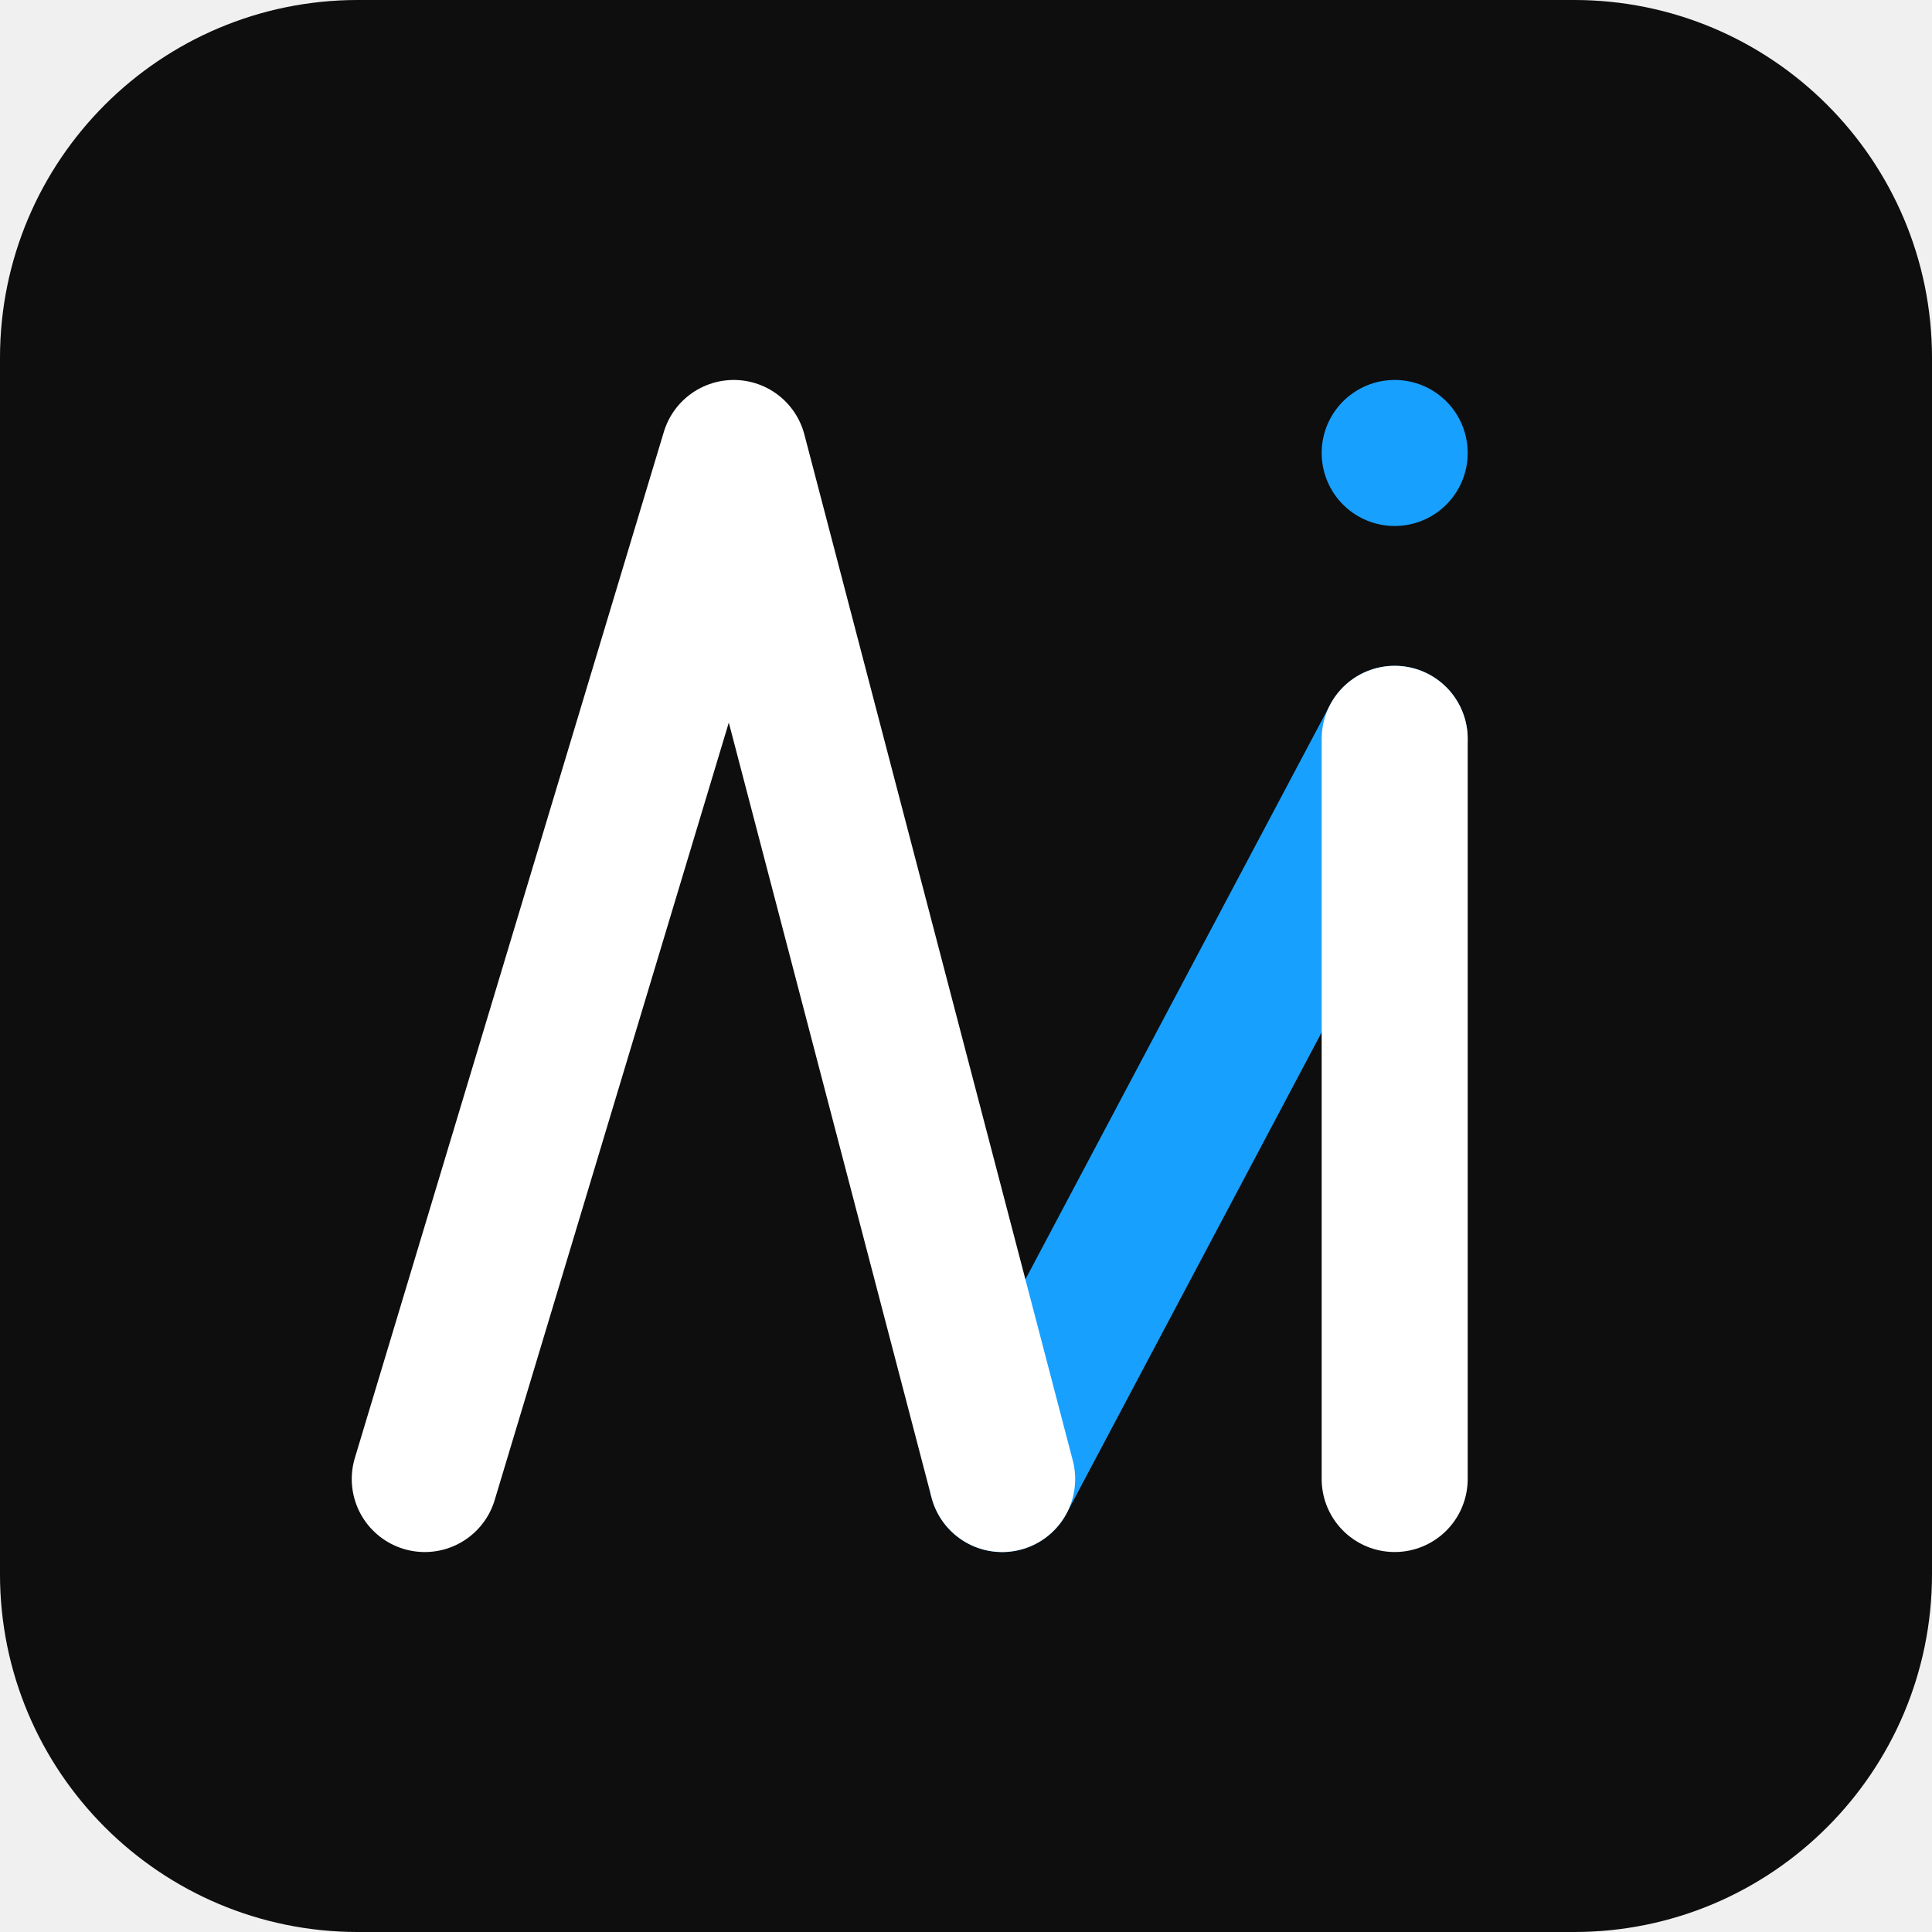
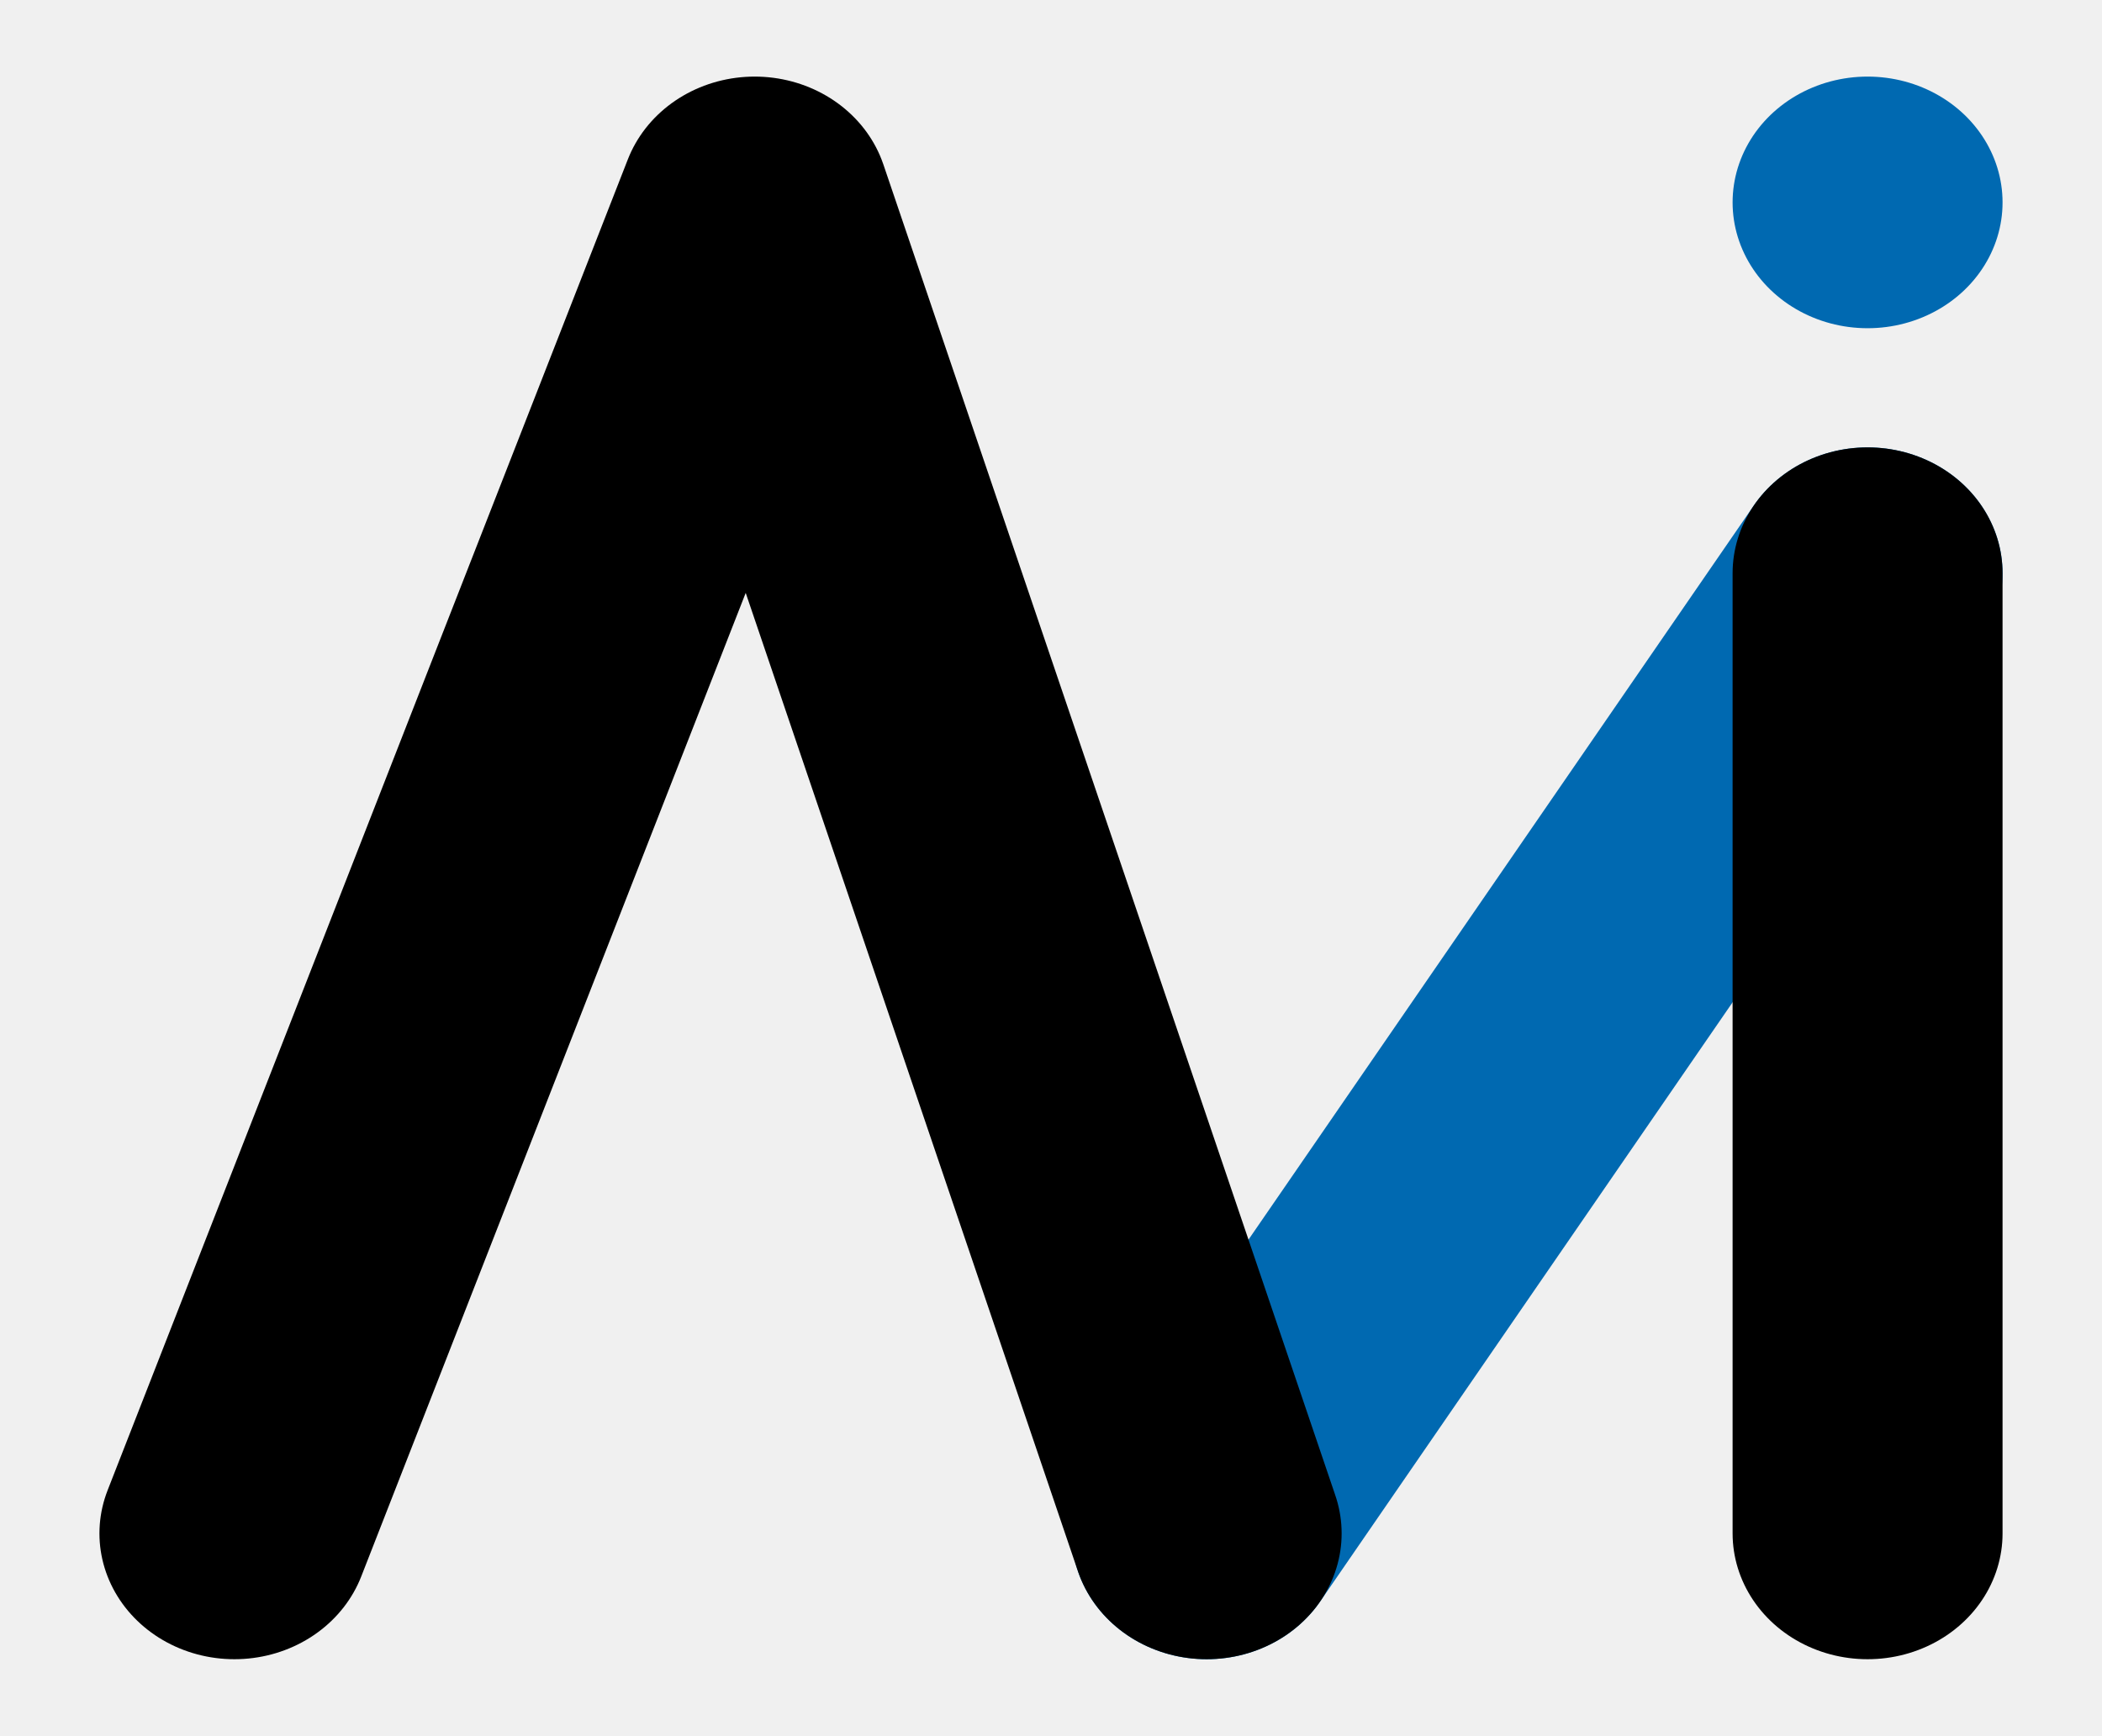
- <svg xmlns="http://www.w3.org/2000/svg" id="svg1" width="108mm" height="408.189" version="1.1" viewBox="0 0 108 108" xml:space="preserve">
-   <style>
-         #frame {
-             display: inline;
-             fill: #0e0e0e;
-             fill-opacity: 1;
-             stroke-width: .231;
-         }
+ <svg xmlns="http://www.w3.org/2000/svg" id="svg1" width="222.059" height="183.4" version="1.1" viewBox="0 0 58.753 48.525" xml:space="preserve">
+   <defs id="defs1" />
+   <style id="style1">
        #accent-lettering {
            display: inline;
            fill: none;
-             stroke: #18a0ff;
+             stroke: #0069b1;
            stroke-width: 8.163;
            stroke-linecap: round;
            stroke-linejoin: round;
            stroke-dasharray: none;
            stroke-opacity: 1;
        }
        #black-lettering {
            display: inline;
            fill: none;
-             stroke: #fff;
+             stroke: #000;
            stroke-width: 8.163;
            stroke-linecap: round;
            stroke-linejoin: round;
            stroke-dasharray: none;
            stroke-opacity: 1;
        }
+         
      

        @media (prefers-color-scheme: dark) {
-             #frame {
-                 display: inline;
-                 fill: #fcfcfc;
-                 fill-opacity: 1;
-                 stroke-width: .231;
-             }
            #accent-lettering {
                display: inline;
                fill: none;
-                 stroke: #0069b1;
+                 stroke: #18a0ff;
                stroke-width: 8.163;
                stroke-linecap: round;
                stroke-linejoin: round;
                stroke-dasharray: none;
                stroke-opacity: 1;
            }
            #black-lettering {
                display: inline;
                fill: none;
-                 stroke: #000;
+                 stroke: #fff;
                stroke-width: 8.163;
                stroke-linecap: round;
                stroke-linejoin: round;
                stroke-dasharray: none;
                stroke-opacity: 1;
            }
        }
    </style>
-   <g id="layer1" transform="translate(-33.59646,-77.09645)">
-     <path id="frame" width="142.807" height="142.807" x="33.596" y="65.727" d="m 53.606,77.096 h 67.981 a 20.01,20.01 0 0 1 20.01,20.01 v 67.981 a 20.01,20.01 0 0 1 -20.01,20.01 H 53.606 A 20.01,20.01 0 0 1 33.596,165.087 V 97.106 A 20.01,20.01 0 0 1 53.606,77.096 Z" />
-     <path id="accent-lettering" d="M 89.618,159.775 111.56,118.397 m 1e-5,-15.979 v 0" />
-     <path id="black-lettering" d="m 57.341,159.775 17.272,-57.357 15.005,57.357 M 111.56,118.397 v 41.377" />
+   <g id="layer1" transform="matrix(0.9243665,0,0,0.8617439,-48.68642,-91.62145)">
+     <path id="accent-lettering" d="M 89.157,156.065 109.142,124.916 m 1e-5,-12.029 v 0" />
+     <path id="black-lettering" d="m 59.758,156.065 15.732,-43.178 13.667,43.178 M 109.142,124.916 v 31.149" />
  </g>
</svg>
